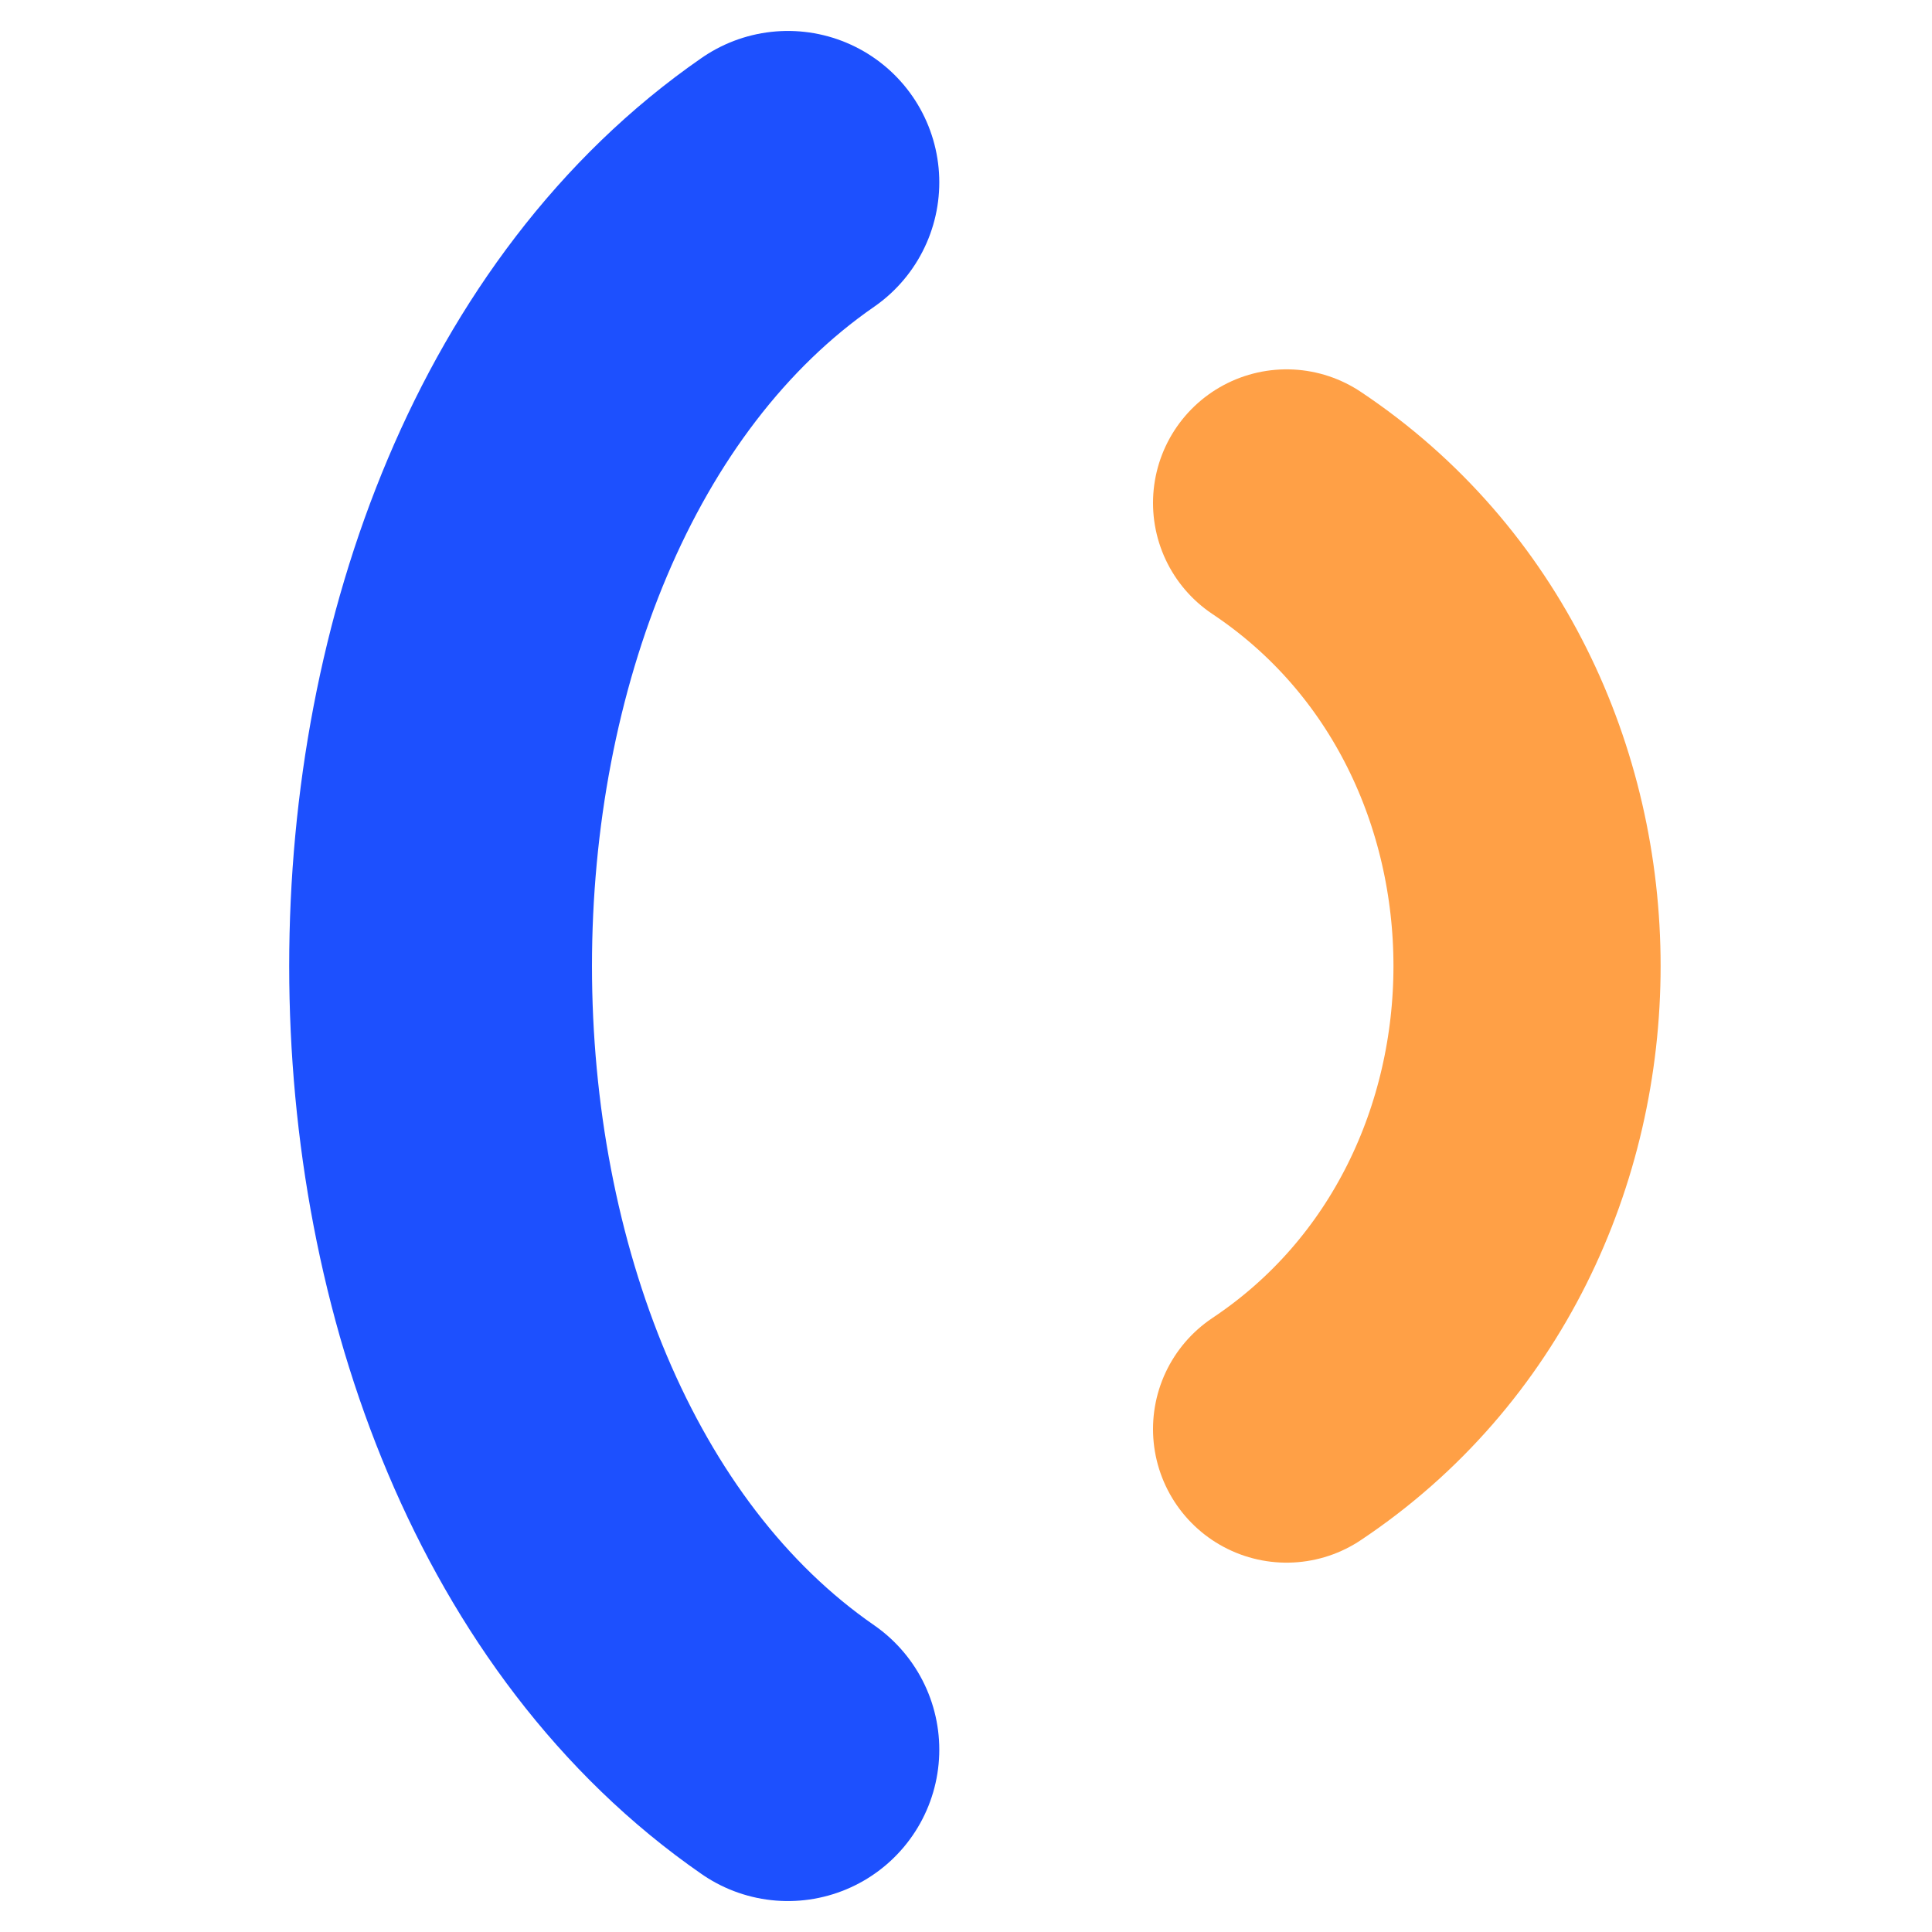
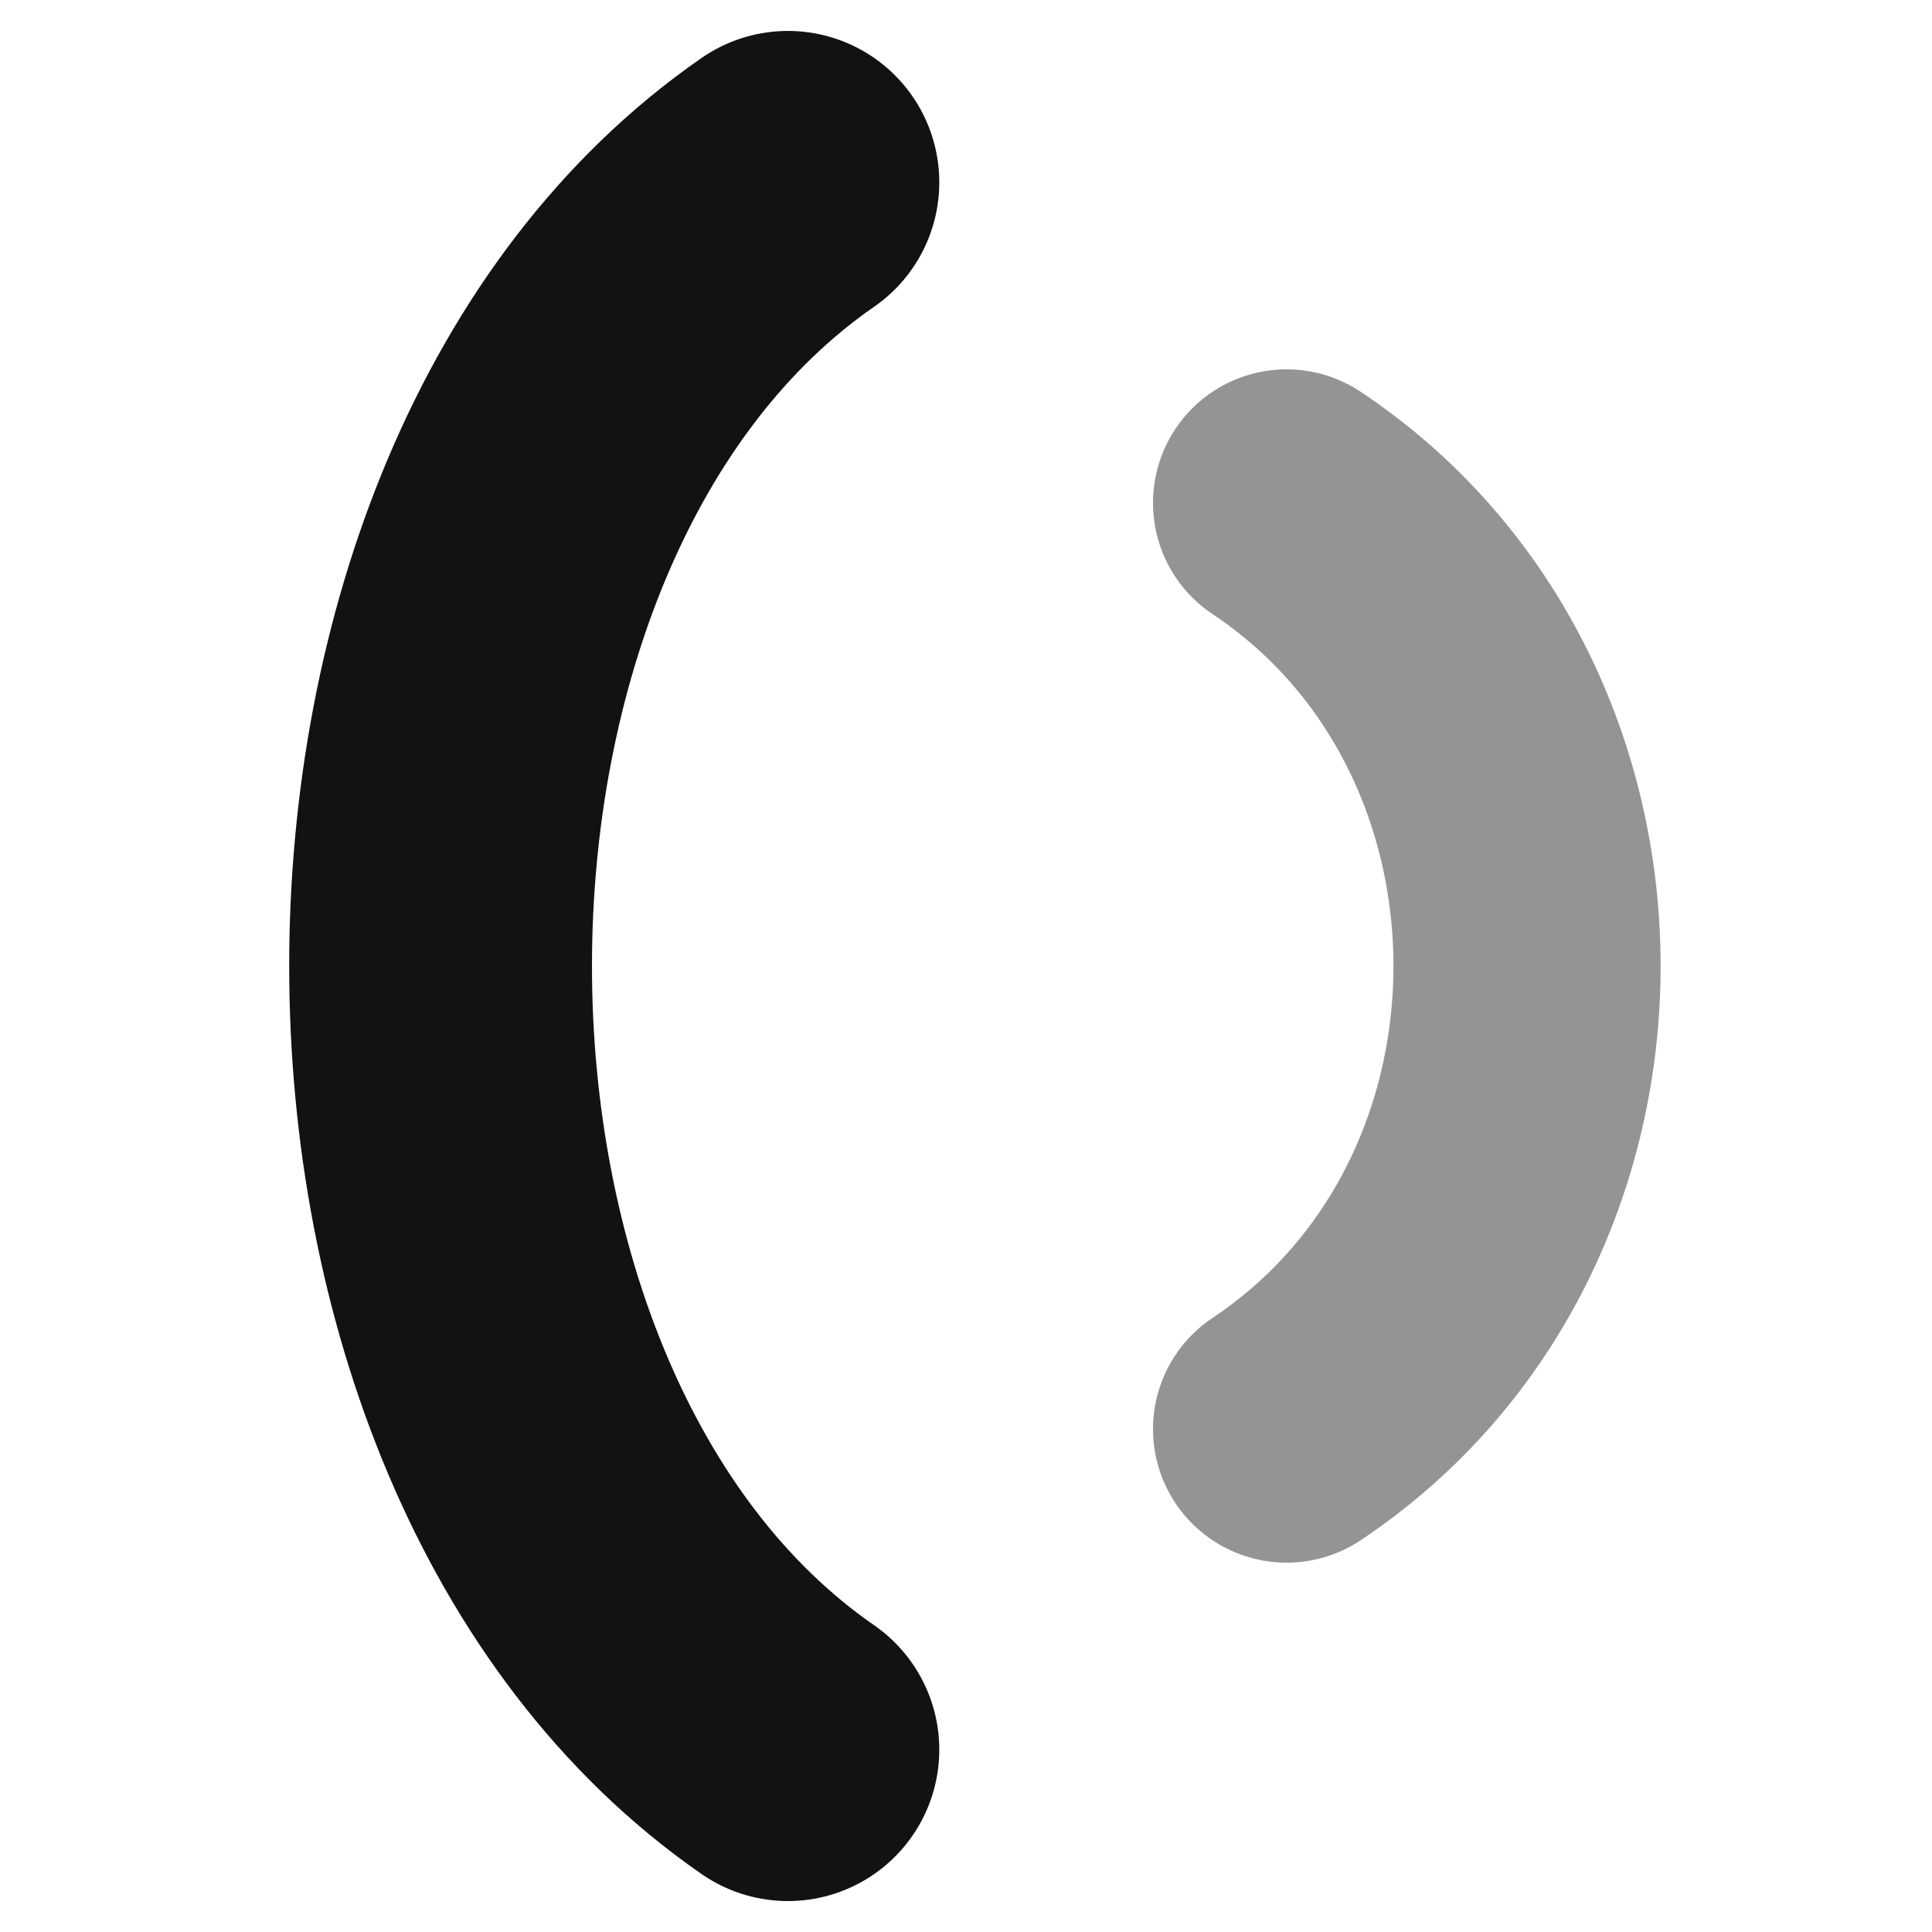
<svg xmlns="http://www.w3.org/2000/svg" viewBox="0 0 64 64" fill="none">
+   <style>
+     path { stroke: #121214; }
+     @media (prefers-color-scheme: dark) { path { stroke: #f4f1ea; } }
+   </style>
  <g transform="translate(32,32) scale(1.18) translate(-32,-32)">
-     <path d="M27 10C14 19 14 45 27 54" stroke="#1d50fe" stroke-width="8.5" stroke-linecap="round" />
-     <path d="M41 19C50 25 50 39 41 45" stroke="#ffa046" stroke-width="7.5" stroke-linecap="round" />
+     <path d="M27 10C14 19 14 45 27 54" stroke-width="8.5" stroke-linecap="round" />
+     <path d="M41 19C50 25 50 39 41 45" stroke-width="7.5" stroke-linecap="round" stroke-opacity="0.45" />
  </g>
</svg>
